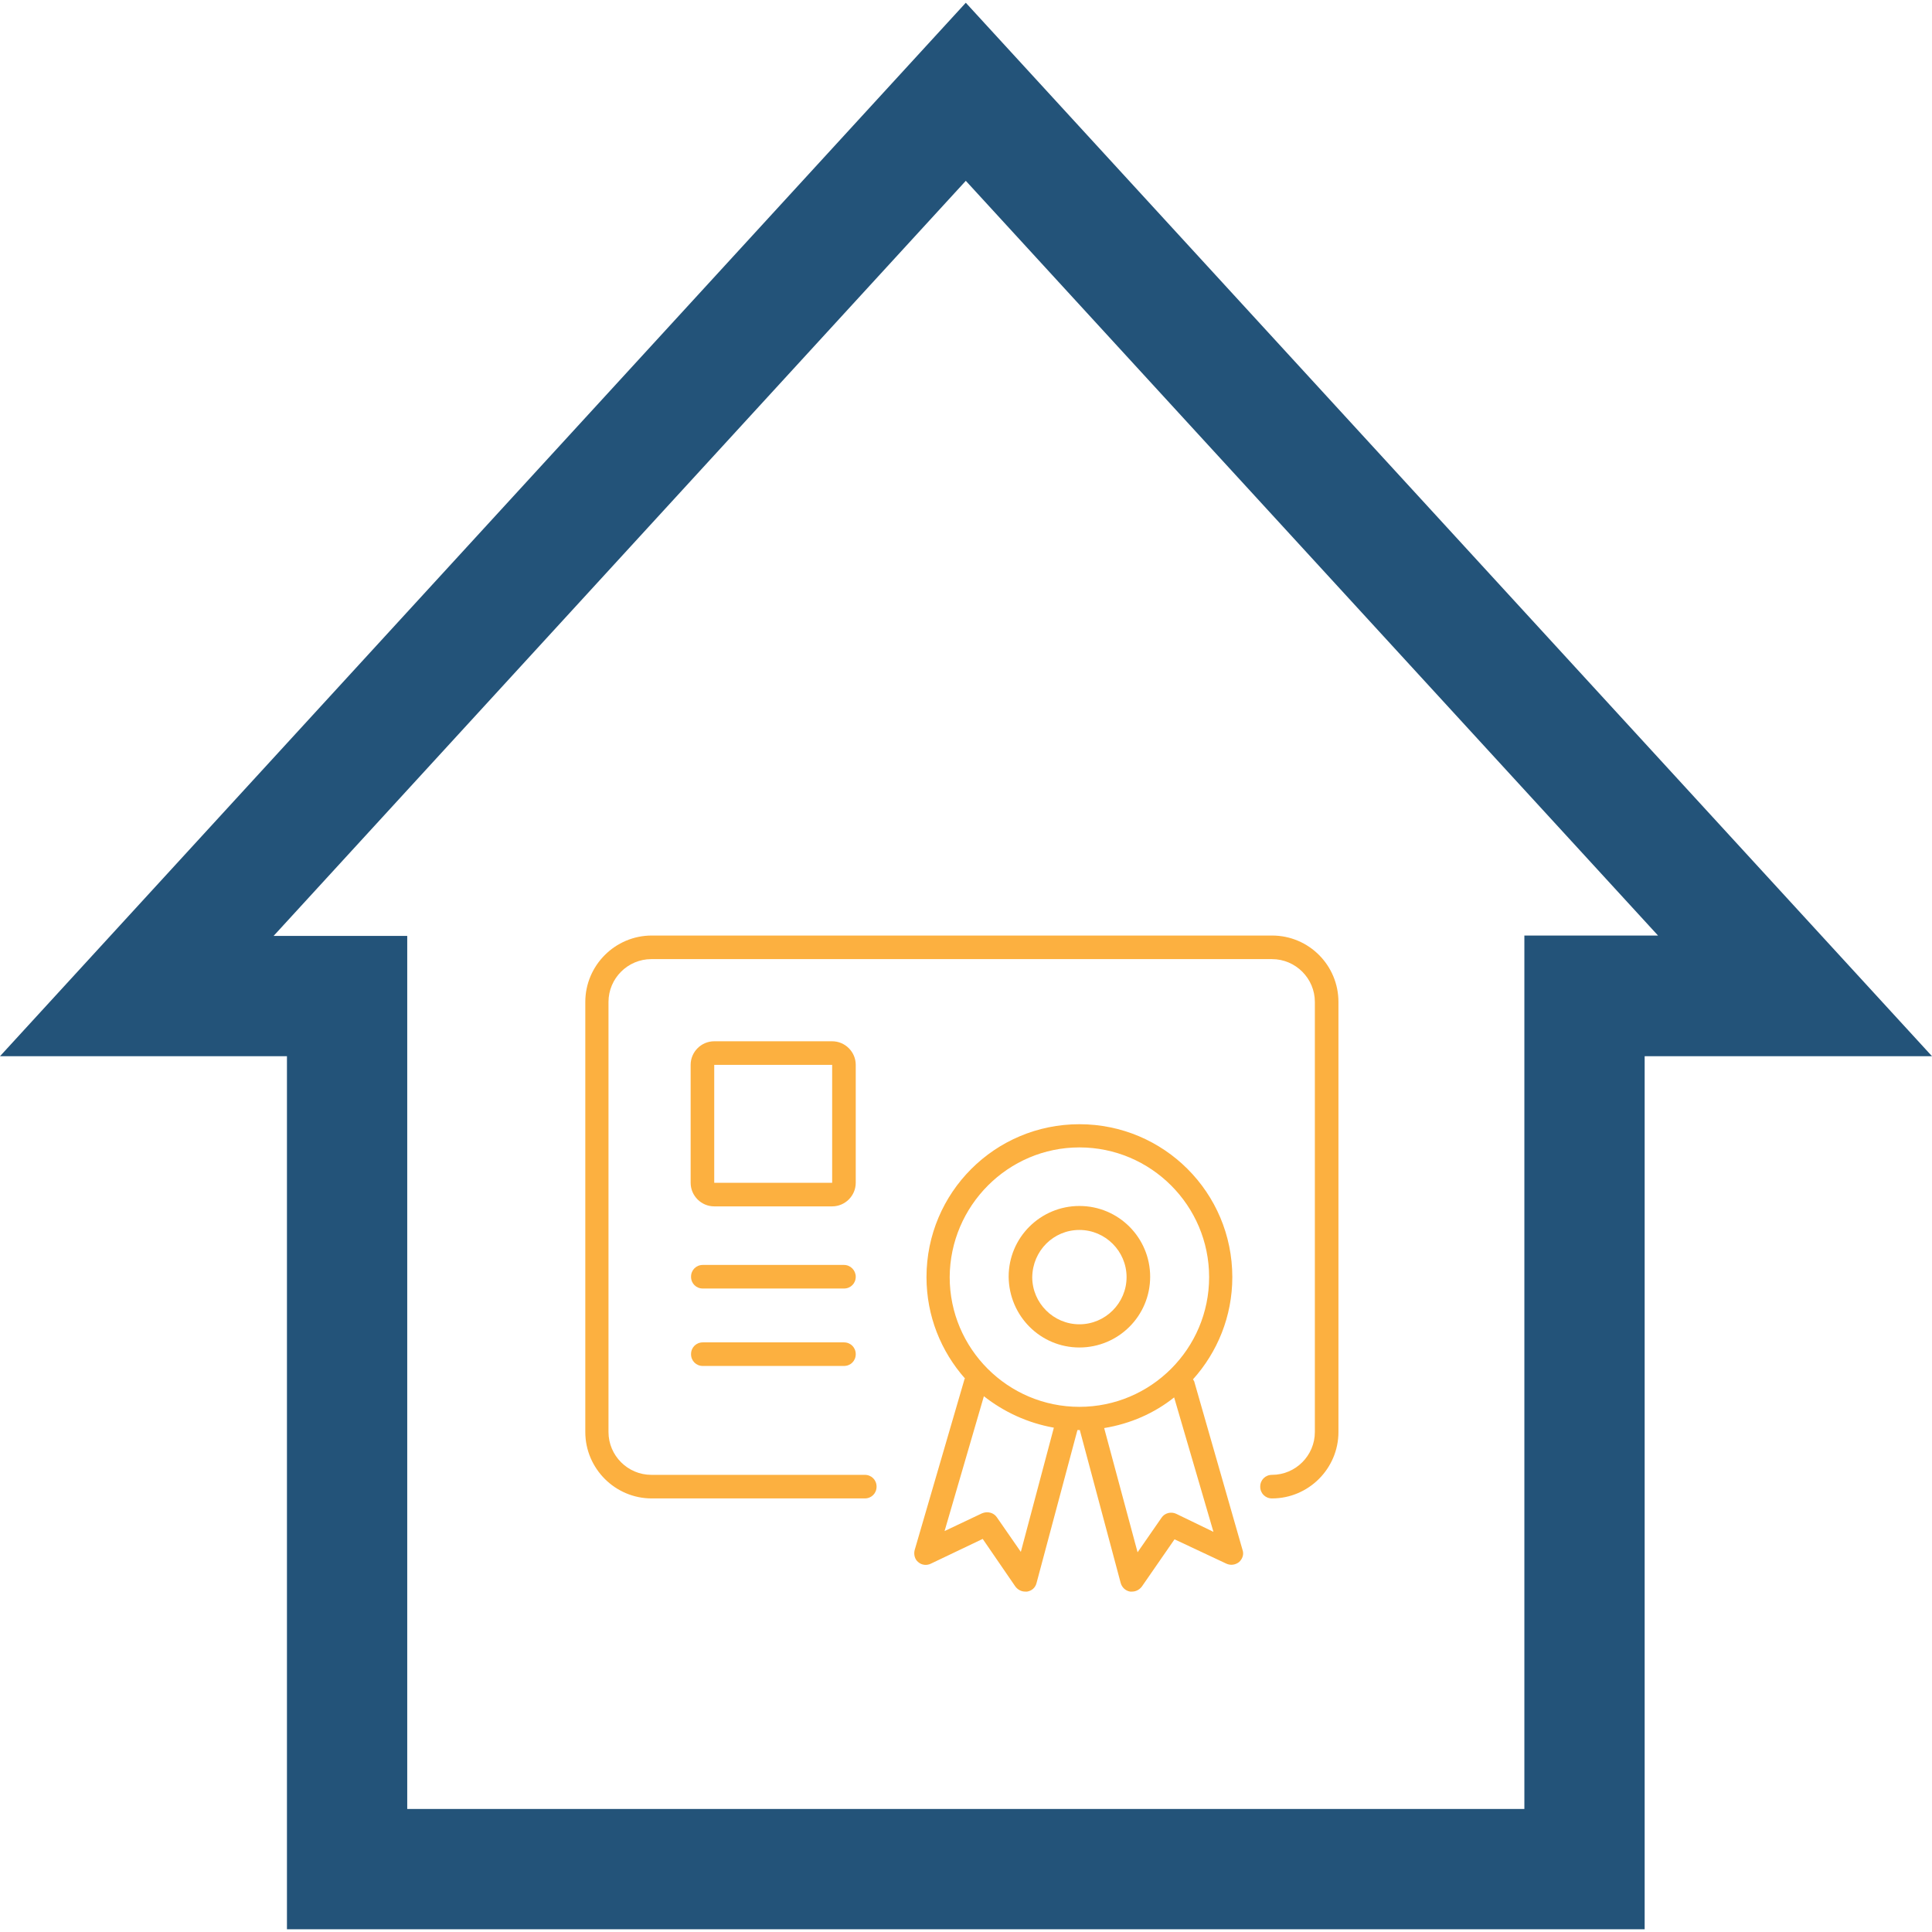
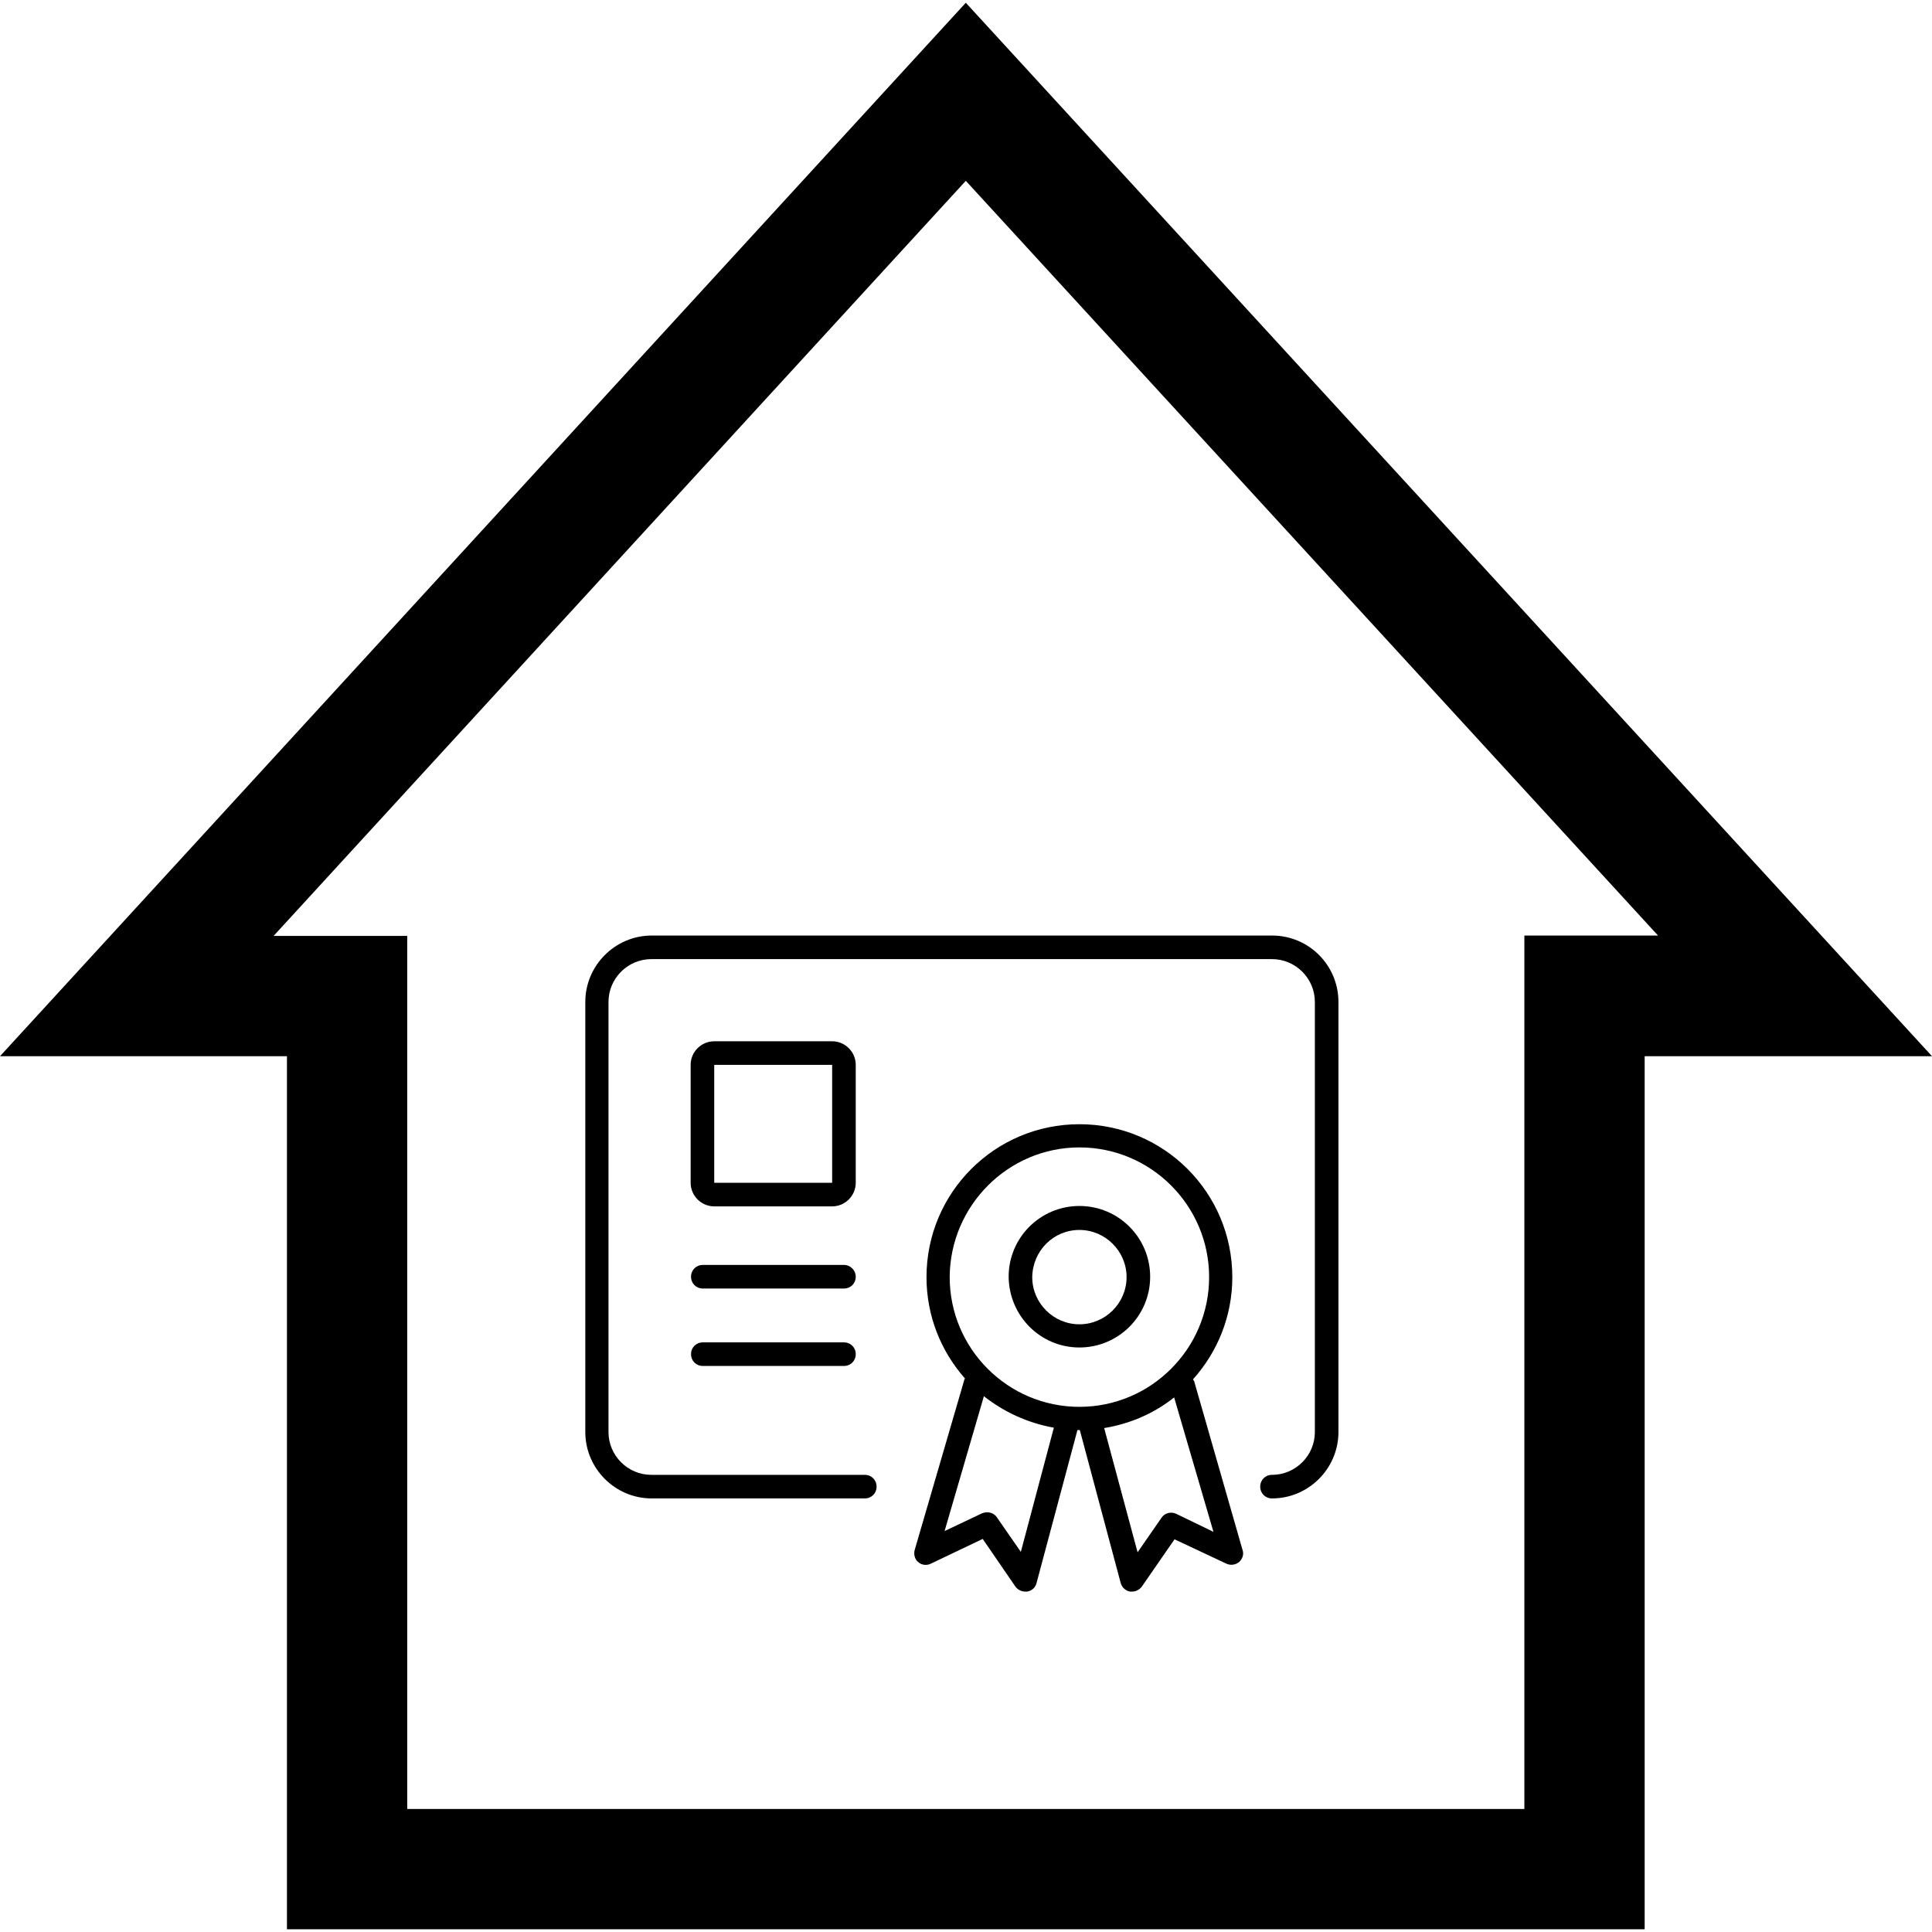
- <svg xmlns="http://www.w3.org/2000/svg" version="1.1" id="Capa_1" x="0px" y="0px" viewBox="0 0 491.5 491.5" style="enable-background:new 0 0 491.5 491.5;" xml:space="preserve">
-   <style type="text/css">
- 	.st0{fill:#235379;}
- 	.st1{fill:#FCB040;}
- </style>
-   <g id="Business_1_Bold_28_">
-     <path class="st0" d="M0,268.7h73v222.1h345.4V268.7h73.1L245.7,0.7L0,268.7z M387.8,238.1v222.1H103.6V238.1h-34L245.7,46   l176.1,192h-34V238.1z" />
-   </g>
-   <g id="Certificate">
-     <path class="st1" d="M323.6,238H165.8c-9.3,0-16.9,7.6-16.9,16.9v109.4c0,9.3,7.6,16.9,16.9,16.9H220c1.7,0,3-1.3,3-3s-1.3-3-3-3   h-54.3c-6,0-10.9-4.9-10.9-10.9V254.9c0-6,4.9-10.9,10.9-10.9h157.9c6,0,10.9,4.9,10.9,10.9v109.4c0,6-4.9,10.9-10.9,10.9   c-1.7,0-3,1.3-3,3s1.3,3,3,3c9.3,0,16.9-7.6,16.9-16.9V254.9C340.5,245.6,333,238,323.6,238z" />
-     <path class="st1" d="M214.7,321.8h-35.9c-1.7,0-3,1.3-3,3s1.3,3,3,3h35.9c1.7,0,3-1.3,3-3C217.7,323.2,216.4,321.8,214.7,321.8z" />
-     <path class="st1" d="M214.7,341.5h-35.9c-1.7,0-3,1.3-3,3s1.3,3,3,3h35.9c1.7,0,3-1.3,3-3C217.7,342.8,216.4,341.5,214.7,341.5z" />
-     <path class="st1" d="M303.8,351.4c-0.1-0.2-0.2-0.3-0.3-0.5c6.2-6.9,10-16,10-26c0-21.5-17.4-38.9-38.9-38.9s-38.9,17.4-38.9,38.9   c0,9.9,3.7,18.9,9.8,25.8c-0.1,0.1-0.2,0.2-0.2,0.4l-12.6,43.2c-0.3,1.1,0,2.4,0.9,3.1c0.9,0.8,2.2,0.9,3.2,0.4l13.2-6.3l8.3,12.1   c0.6,0.8,1.5,1.3,2.5,1.3c0.2,0,0.3,0,0.5,0c1.2-0.2,2.1-1,2.4-2.2l10.4-38.9c0.2,0,0.3,0,0.4,0s0.1,0,0.2,0l10.4,38.9   c0.3,1.1,1.2,2,2.4,2.2c0.2,0,0.3,0,0.5,0c1,0,1.9-0.5,2.5-1.3l8.3-12l13.2,6.2c1.1,0.5,2.3,0.3,3.2-0.4c0.9-0.8,1.3-2,0.9-3.1   L303.8,351.4z M274.6,291.9c18.2,0,33,14.8,33,33s-14.8,33-33,33s-33-14.8-33-33C241.7,306.7,256.5,291.9,274.6,291.9z    M259.7,394.8l-6.1-8.8c-0.8-1.2-2.4-1.6-3.8-1l-9.5,4.5l10-34.3c5.1,4,11.1,6.8,17.8,8L259.7,394.8z M299.2,385.1   c-1.3-0.6-2.9-0.2-3.7,1l-6.1,8.8l-8.5-31.6c6.7-1.1,12.8-3.8,17.8-7.8l10,34.2L299.2,385.1z" />
-     <path class="st1" d="M217.7,270.9c0-3.3-2.7-6-6-6h-30c-3.3,0-6,2.7-6,6v30c0,3.3,2.7,6,6,6h30c3.3,0,6-2.7,6-6V270.9z    M211.7,300.9h-30v-30h30V300.9z" />
-     <path class="st1" d="M274.6,342.8c9.9,0,18-8,18-18c0-9.9-8-18-18-18c-9.9,0-18,8-18,18C256.7,334.8,264.7,342.8,274.6,342.8z    M274.6,312.9c6.6,0,12,5.4,12,12s-5.4,12-12,12s-12-5.4-12-12C262.7,318.2,268,312.9,274.6,312.9z" />
-   </g>
+ <svg xmlns="http://www.w3.org/2000/svg" viewBox="0 0 491.5 491.5" width="96" height="96">
+   <path class="st0" d="M0,268.7h73v222.1h345.4V268.7h73.1L245.7,0.7L0,268.7z M387.8,238.1v222.1H103.6V238.1h-34L245.7,46l176.1,192h-34V238.1z" />
+   <path class="st1" d="M323.6,238H165.8c-9.3,0-16.9,7.6-16.9,16.9v109.4c0,9.3,7.6,16.9,16.9,16.9H220c1.7,0,3-1.3,3-3s-1.3-3-3-3h-54.3c-6,0-10.9-4.9-10.9-10.9V254.9c0-6,4.9-10.9,10.9-10.9h157.9c6,0,10.9,4.9,10.9,10.9v109.4c0,6-4.9,10.9-10.9,10.9c-1.7,0-3,1.3-3,3s1.3,3,3,3c9.3,0,16.9-7.6,16.9-16.9V254.9C340.5,245.6,333,238,323.6,238z" />
+   <path class="st1" d="M214.7,321.8h-35.9c-1.7,0-3,1.3-3,3s1.3,3,3,3h35.9c1.7,0,3-1.3,3-3C217.7,323.2,216.4,321.8,214.7,321.8z" />
+   <path class="st1" d="M214.7,341.5h-35.9c-1.7,0-3,1.3-3,3s1.3,3,3,3h35.9c1.7,0,3-1.3,3-3C217.7,342.8,216.4,341.5,214.7,341.5z" />
+   <path class="st1" d="M303.8,351.4c-0.1-0.2-0.2-0.3-0.3-0.5c6.2-6.9,10-16,10-26c0-21.5-17.4-38.9-38.9-38.9s-38.9,17.4-38.9,38.9c0,9.9,3.7,18.9,9.8,25.8c-0.1,0.1-0.2,0.2-0.2,0.4l-12.6,43.2c-0.3,1.1,0,2.4,0.9,3.1c0.9,0.8,2.2,0.9,3.2,0.4l13.2-6.3l8.3,12.1c0.6,0.8,1.5,1.3,2.5,1.3c0.2,0,0.3,0,0.5,0c1.2-0.2,2.1-1,2.4-2.2l10.4-38.9c0.2,0,0.3,0,0.4,0s0.1,0,0.2,0l10.4,38.9c0.3,1.1,1.2,2,2.4,2.2c0.2,0,0.3,0,0.5,0c1,0,1.9-0.5,2.5-1.3l8.3-12l13.2,6.2c1.1,0.5,2.3,0.3,3.2-0.4c0.9-0.8,1.3-2,0.9-3.1L303.8,351.4z M274.6,291.9c18.2,0,33,14.8,33,33s-14.8,33-33,33s-33-14.8-33-33C241.7,306.7,256.5,291.9,274.6,291.9z M259.7,394.8l-6.1-8.8c-0.8-1.2-2.4-1.6-3.8-1l-9.5,4.5l10-34.3c5.1,4,11.1,6.8,17.8,8L259.7,394.8z M299.2,385.1c-1.3-0.6-2.9-0.2-3.7,1l-6.1,8.8l-8.5-31.6c6.7-1.1,12.8-3.8,17.8-7.8l10,34.2L299.2,385.1z" />
+   <path class="st1" d="M217.7,270.9c0-3.3-2.7-6-6-6h-30c-3.3,0-6,2.7-6,6v30c0,3.3,2.7,6,6,6h30c3.3,0,6-2.7,6-6V270.9z M211.7,300.9h-30v-30h30V300.9z" />
+   <path class="st1" d="M274.6,342.8c9.9,0,18-8,18-18c0-9.9-8-18-18-18c-9.9,0-18,8-18,18C256.7,334.8,264.7,342.8,274.6,342.8z M274.6,312.9c6.6,0,12,5.4,12,12s-5.4,12-12,12s-12-5.4-12-12C262.7,318.2,268,312.9,274.6,312.9z" />
</svg>
